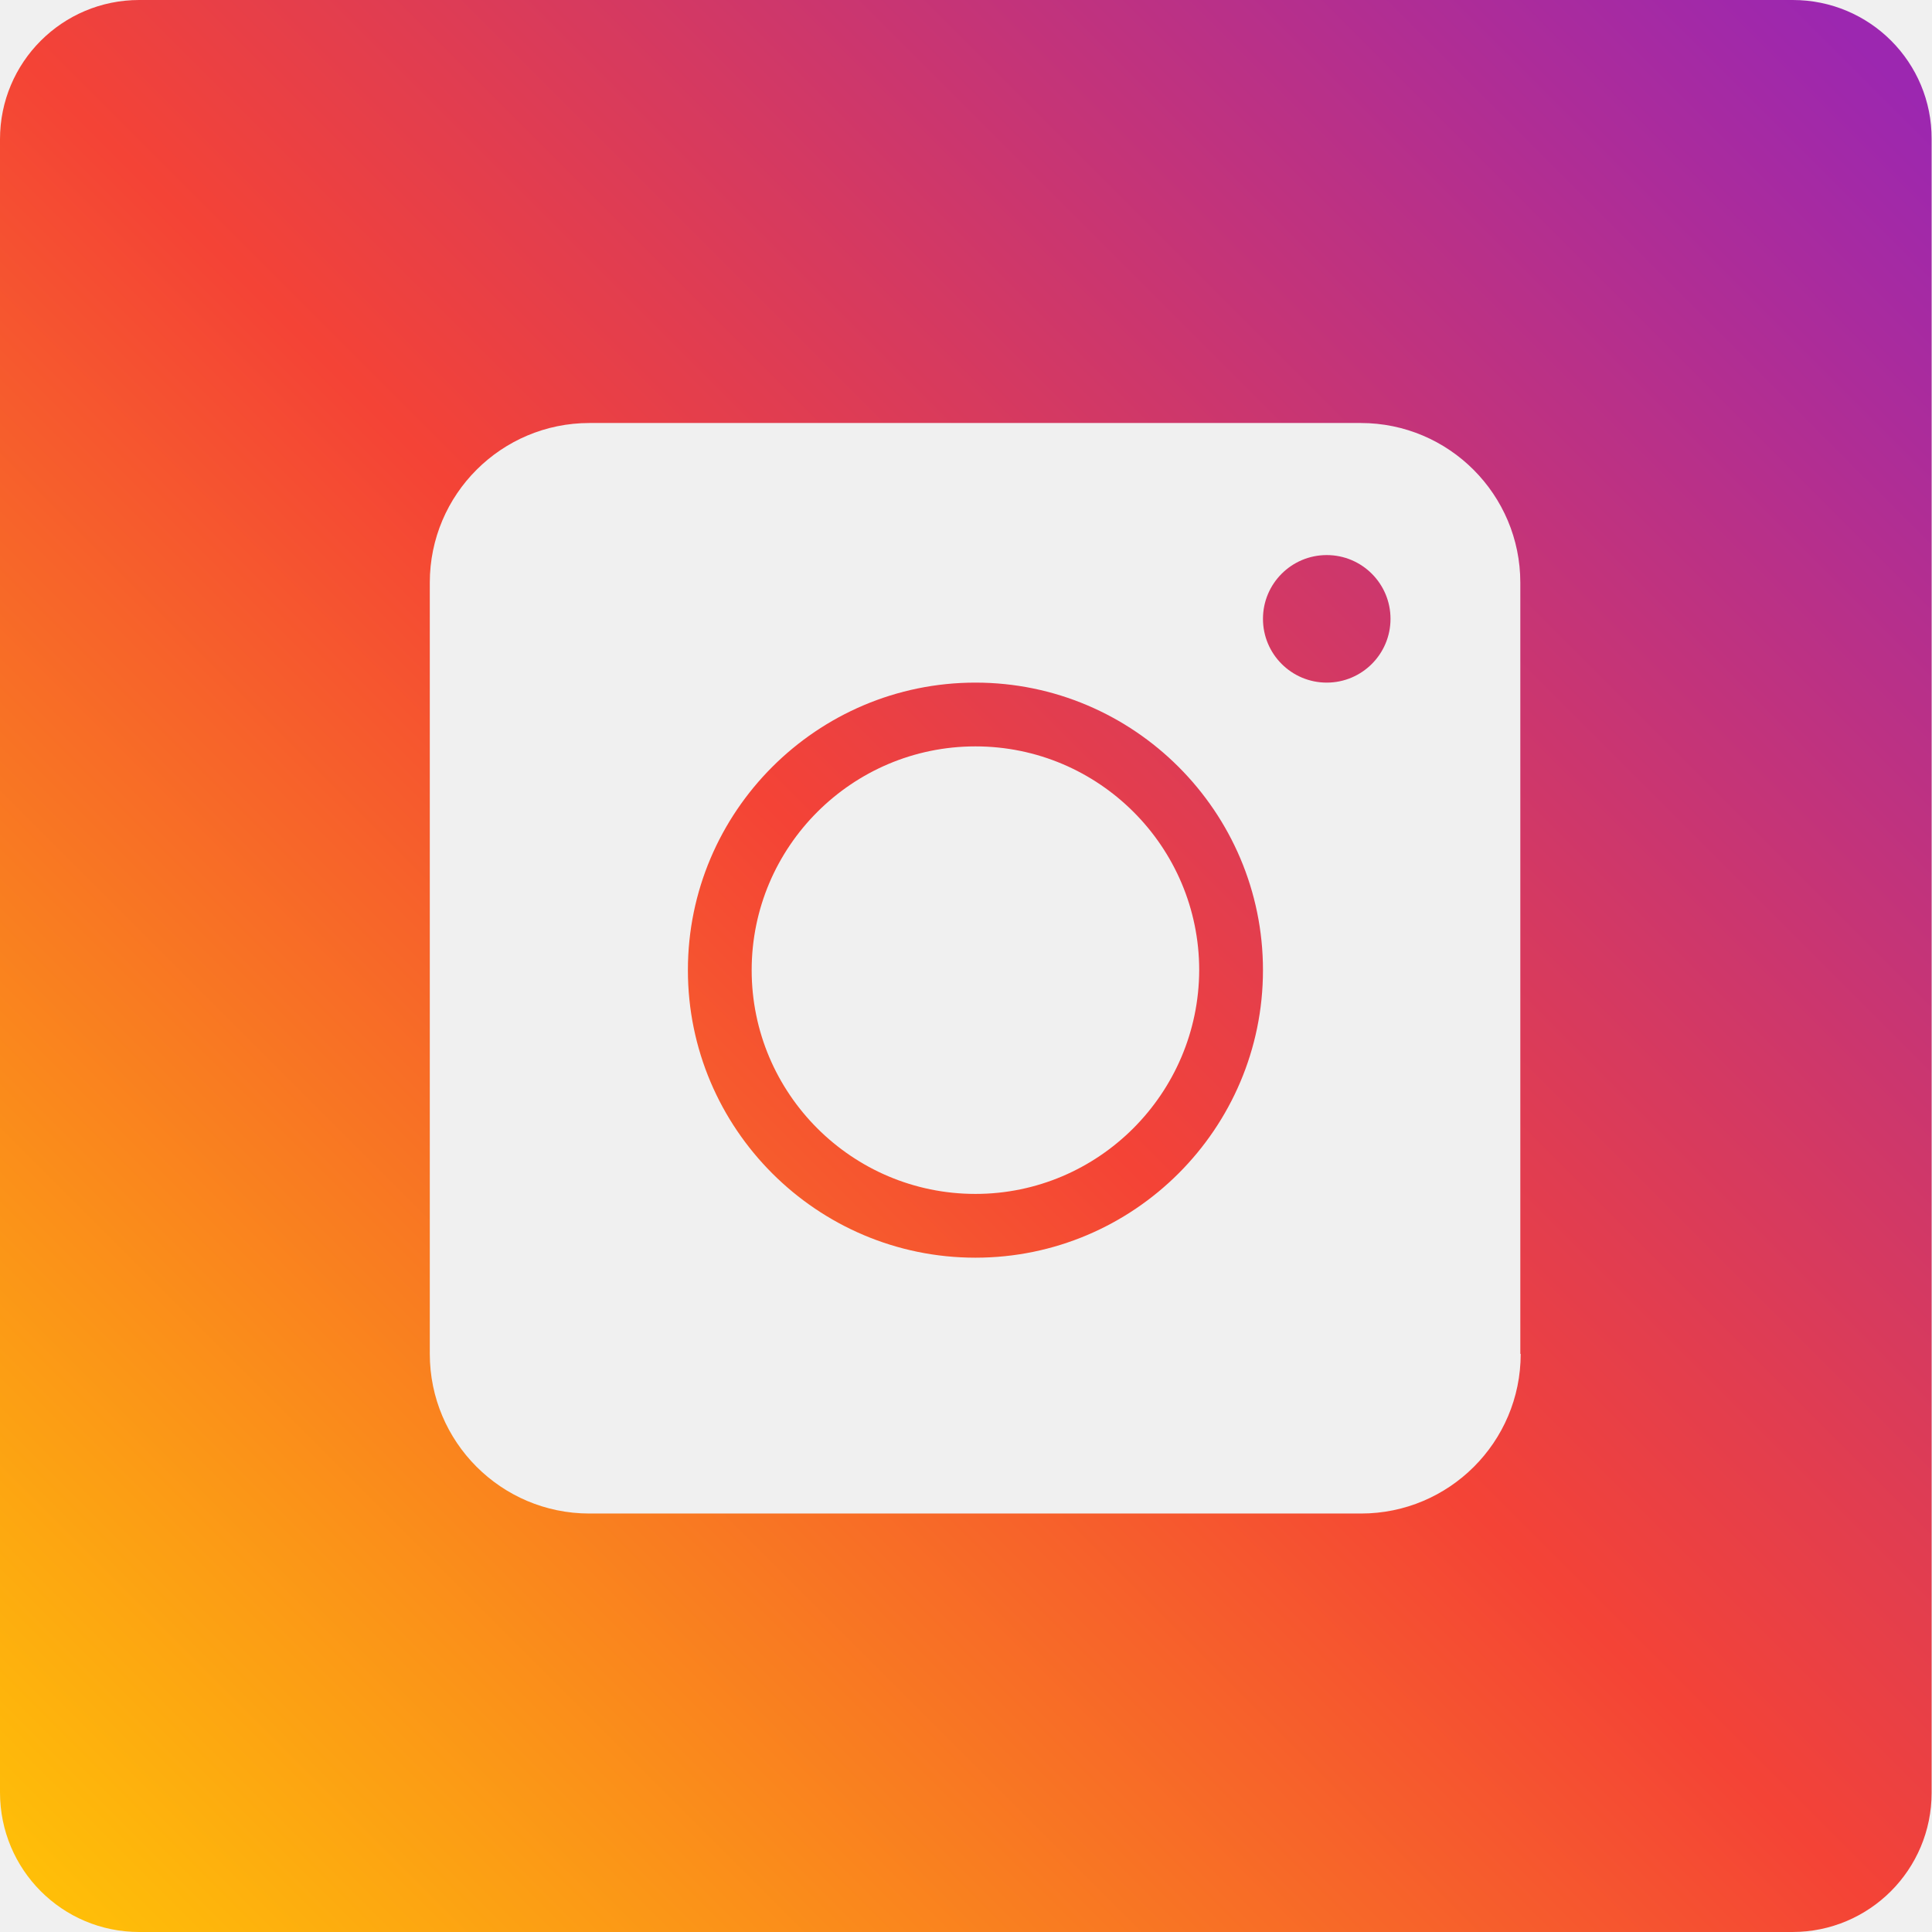
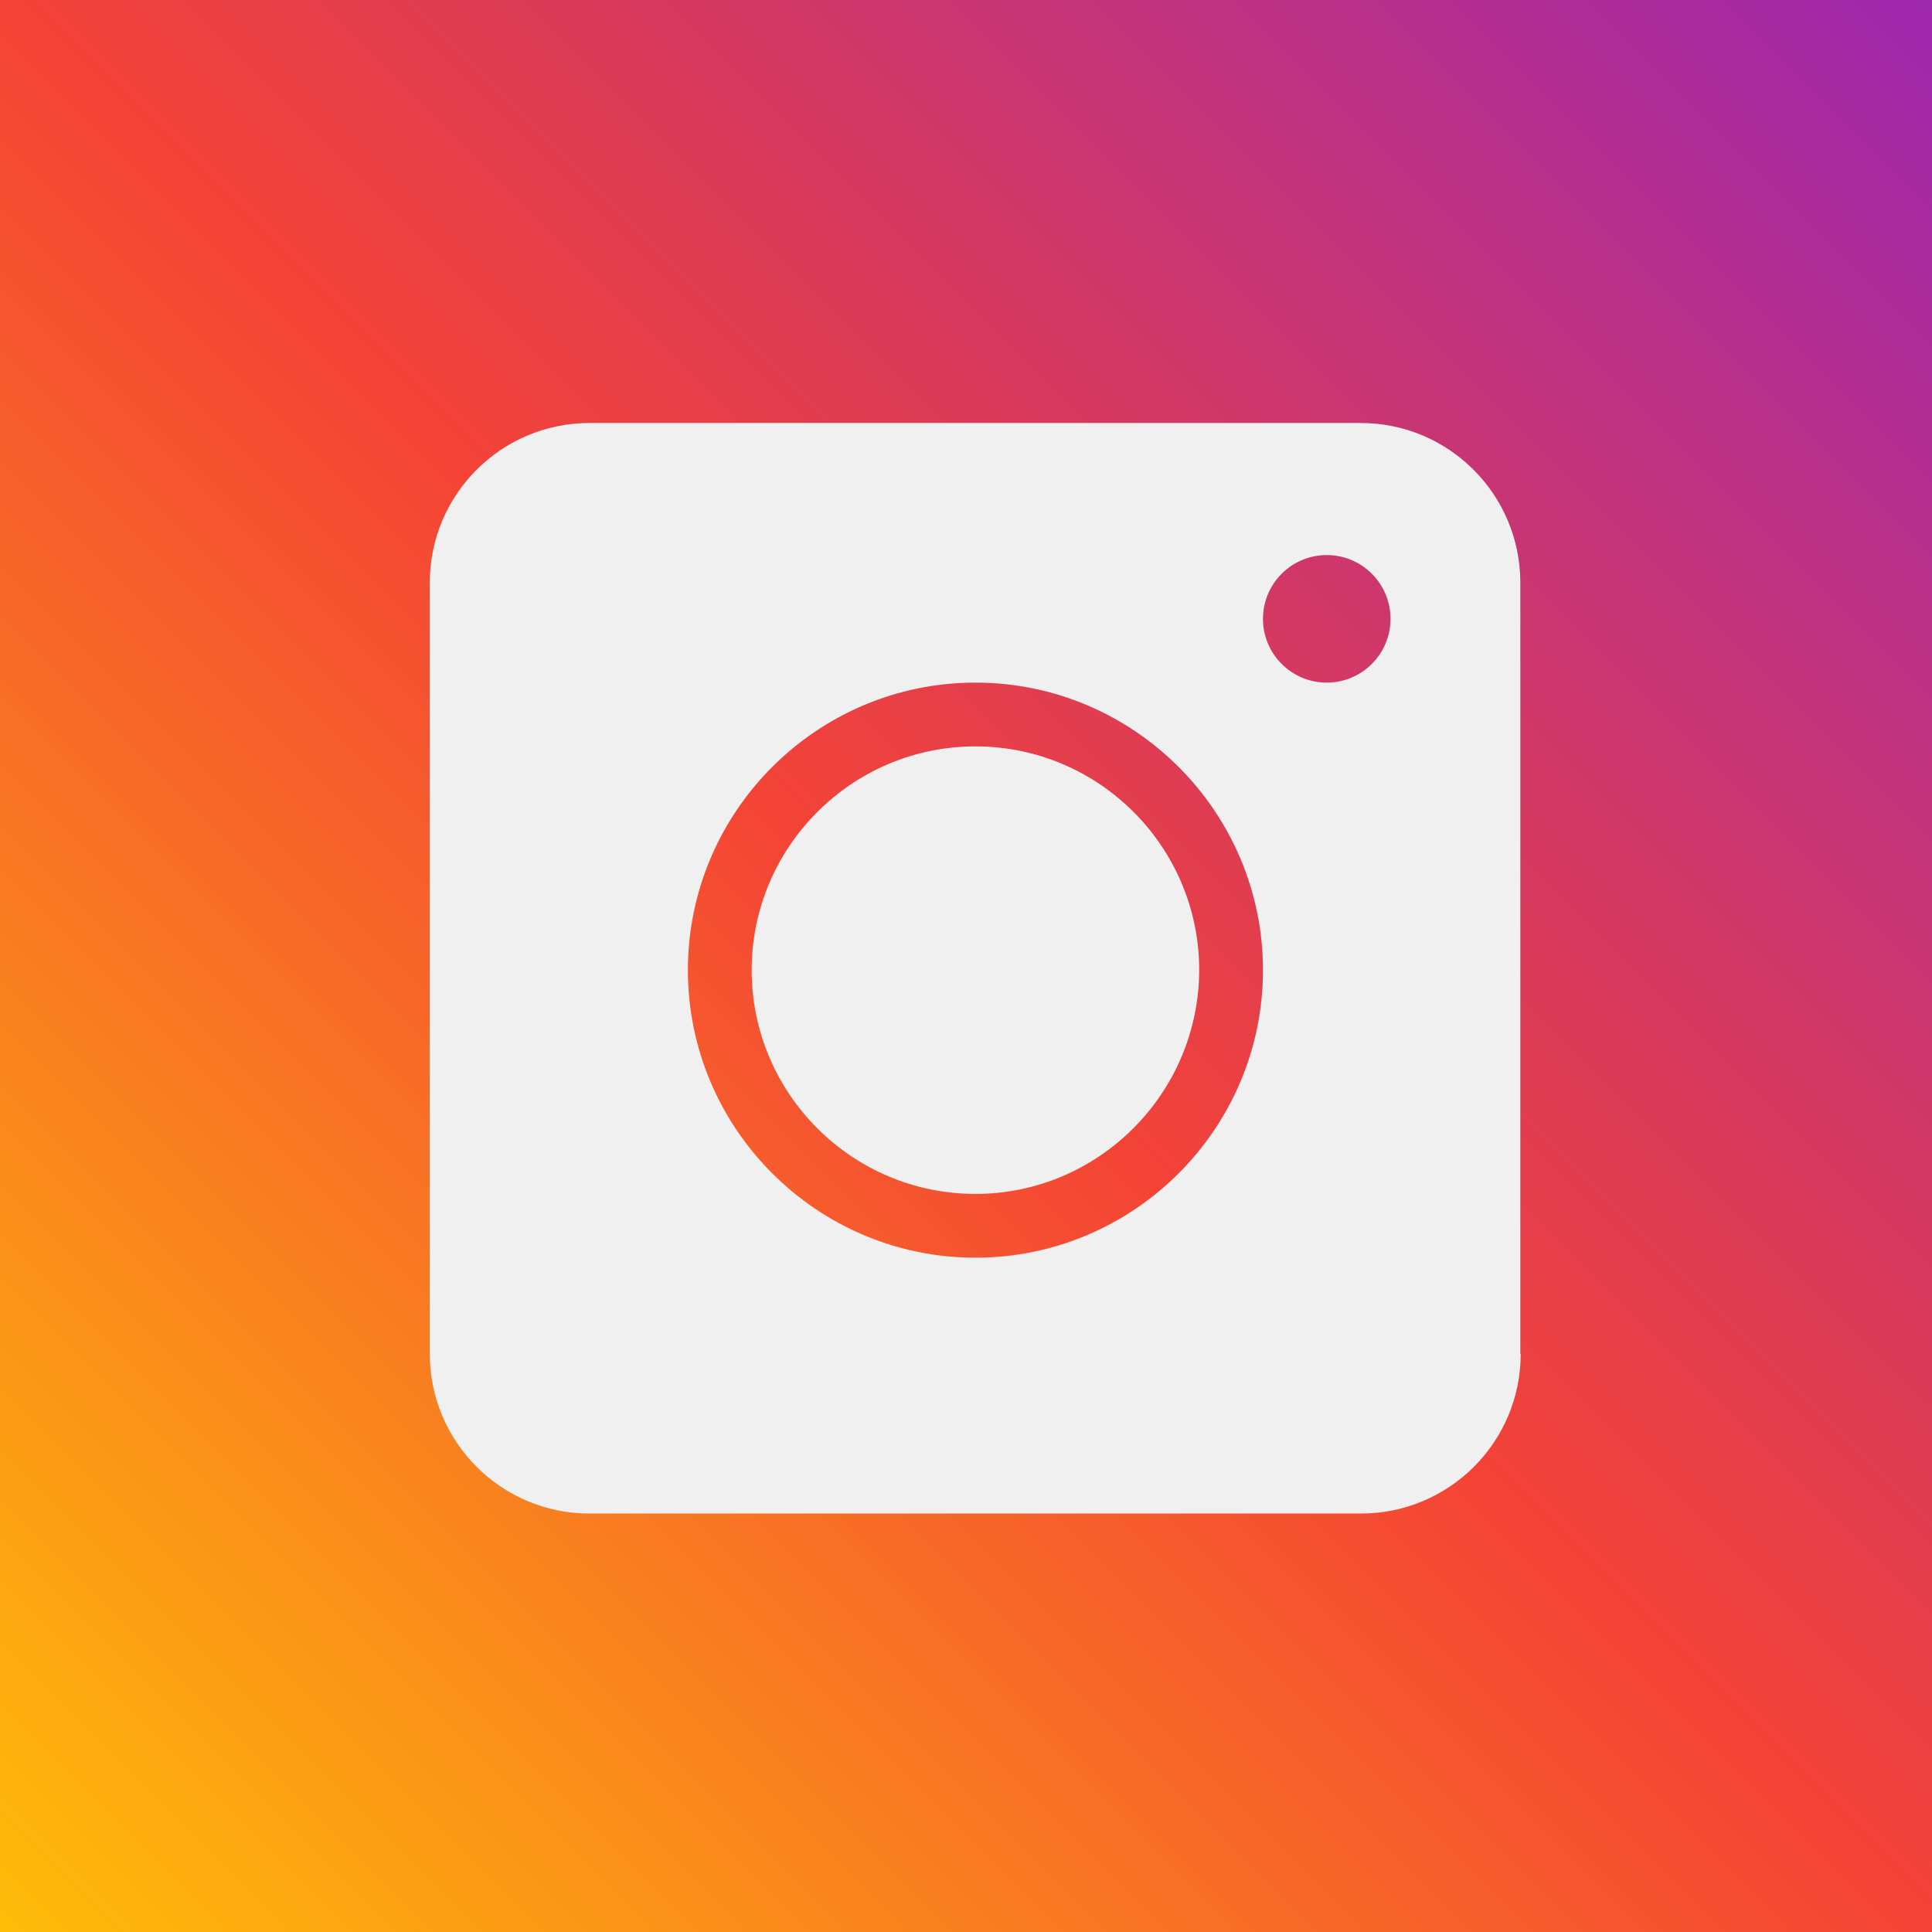
<svg xmlns="http://www.w3.org/2000/svg" version="1.1" id="Layer_1" x="0px" y="0px" viewBox="0 0 512 512" style="enable-background:new 0 0 512 512;" xml:space="preserve">
  <style type="text/css">
	.st0{fill:url(#SVGID_1_);}
- 	.st1{fill:url(#SVGID_00000057839032188726731070000018078510862540003757_);}
- 	.st2{fill:url(#SVGID_00000050632322181618867310000004675562645608460932_);}
+ 	.st1{fill:url(#SVGID_00000018940930559292768250000005451262957403311014_);}
+ 	.st2{fill:url(#SVGID_00000018950233902556396130000006566227082199016605_);}
	.st3{display:none;fill:#FFFFFF;}
</style>
-   <linearGradient id="SVGID_1_" gradientUnits="userSpaceOnUse" x1="8.125" y1="6.546" x2="498.513" y2="496.934" gradientTransform="matrix(1 0 0 -1 0 514)">
+   <linearGradient id="SVGID_1_" gradientUnits="userSpaceOnUse" x1="8.136" y1="1073.464" x2="498.523" y2="583.077" gradientTransform="matrix(1 0 0 1 0 -566)">
    <stop offset="0" style="stop-color:#FFC107" />
    <stop offset="0.5" style="stop-color:#F44336" />
    <stop offset="1" style="stop-color:#9C27B0" />
  </linearGradient>
-   <path class="st0" d="M258.5,180.9c-42,0-76.2,34.2-76.2,76.2c0,42,34.2,76.2,76.2,76.2s76.2-34.2,76.2-76.2  C334.7,215.1,300.5,180.9,258.5,180.9z M258.5,316.4c-32.7,0-59.3-26.6-59.3-59.3c0-32.7,26.6-59.3,59.3-59.3  c32.7,0,59.3,26.6,59.3,59.3C317.7,289.8,291.1,316.4,258.5,316.4z" />
-   <linearGradient id="SVGID_00000070828676356359760330000007472410608016571282_" gradientUnits="userSpaceOnUse" x1="6.311" y1="8.361" x2="496.698" y2="498.748" gradientTransform="matrix(1 0 0 -1 0 514)">
+   <path class="st0" d="M258.5,180.9c-42,0-76.2,34.2-76.2,76.2s34.2,76.2,76.2,76.2s76.2-34.2,76.2-76.2S300.5,180.9,258.5,180.9z   M258.5,316.4c-32.7,0-59.3-26.6-59.3-59.3s26.6-59.3,59.3-59.3s59.3,26.6,59.3,59.3C317.7,289.8,291.1,316.4,258.5,316.4z" />
+   <linearGradient id="SVGID_00000000921390345544432740000007600637936320632767_" gradientUnits="userSpaceOnUse" x1="-5.694" y1="1089.693" x2="521.141" y2="562.859" gradientTransform="matrix(1 0 0 1 0 -566)">
    <stop offset="0" style="stop-color:#FFC107" />
    <stop offset="0.5" style="stop-color:#F44336" />
    <stop offset="1" style="stop-color:#9C27B0" />
  </linearGradient>
-   <path style="fill:url(#SVGID_00000070828676356359760330000007472410608016571282_);" d="M475.1,0H36.9C16.5,0,0,16.5,0,36.9V475  c0,20.5,16.5,37,36.9,37H475c20.4,0,36.9-16.5,36.9-36.9V36.9C512,16.5,495.5,0,475.1,0z M403,358.8c0,23.4-19,42.3-42.3,42.3H156.2  c-23.4,0-42.3-19-42.3-42.3V154.4c0-23.4,19-42.3,42.3-42.3h204.4c23.4,0,42.3,19,42.3,42.3V358.8z" />
-   <linearGradient id="SVGID_00000157992814532928336450000014749122065127996042_" gradientUnits="userSpaceOnUse" x1="8.125" y1="6.546" x2="498.512" y2="496.934" gradientTransform="matrix(1 0 0 -1 0 514)">
+   <path style="fill:url(#SVGID_00000000921390345544432740000007600637936320632767_);" d="M497.5-20h-470C5.7-20-12-2.2-12,19.7  v471.5c0,22.1,17.7,39.8,39.6,39.8h469.9c21.9,0,39.6-17.8,39.6-39.7V19.7C537.1-2.2,519.4-20,497.5-20z M403,358.8  c0,23.4-19,42.3-42.3,42.3H156.2c-23.4,0-42.3-19-42.3-42.3V154.4c0-23.4,19-42.3,42.3-42.3h204.4c23.4,0,42.3,19,42.3,42.3v204.4  H403z" />
+   <linearGradient id="SVGID_00000139972512740432762610000003227103374711634598_" gradientUnits="userSpaceOnUse" x1="8.136" y1="1073.464" x2="498.523" y2="583.077" gradientTransform="matrix(1 0 0 1 0 -566)">
    <stop offset="0" style="stop-color:#FFC107" />
    <stop offset="0.5" style="stop-color:#F44336" />
    <stop offset="1" style="stop-color:#9C27B0" />
  </linearGradient>
-   <circle style="fill:url(#SVGID_00000157992814532928336450000014749122065127996042_);" cx="351.6" cy="164" r="16.9" />
+   <circle style="fill:url(#SVGID_00000139972512740432762610000003227103374711634598_);" cx="351.6" cy="164" r="16.9" />
  <circle class="st3" cx="258.5" cy="257.1" r="59.3" />
-   <path class="st3" d="M360.7,112H156.2c-23.4,0-42.3,19-42.3,42.3v204.4c0,23.4,19,42.3,42.3,42.3h204.4c23.4,0,42.3-19,42.3-42.3  V154.4C403,131,384,112,360.7,112z M258.5,333.4c-42,0-76.2-34.2-76.2-76.2c0-42,34.2-76.2,76.2-76.2s76.2,34.2,76.2,76.2  C334.7,299.1,300.5,333.4,258.5,333.4z M351.6,180.9c-9.3,0-16.9-7.6-16.9-16.9s7.6-16.9,16.9-16.9s16.9,7.6,16.9,16.9  S360.9,180.9,351.6,180.9z" />
+   <path class="st3" d="M360.7,112H156.2c-23.4,0-42.3,19-42.3,42.3v204.4c0,23.4,19,42.3,42.3,42.3h204.4c23.4,0,42.3-19,42.3-42.3  V154.4C403,131,384,112,360.7,112z M258.5,333.4c-42,0-76.2-34.2-76.2-76.2s34.2-76.2,76.2-76.2s76.2,34.2,76.2,76.2  C334.7,299.1,300.5,333.4,258.5,333.4z M351.6,180.9c-9.3,0-16.9-7.6-16.9-16.9s7.6-16.9,16.9-16.9s16.9,7.6,16.9,16.9  S360.9,180.9,351.6,180.9z" />
</svg>
